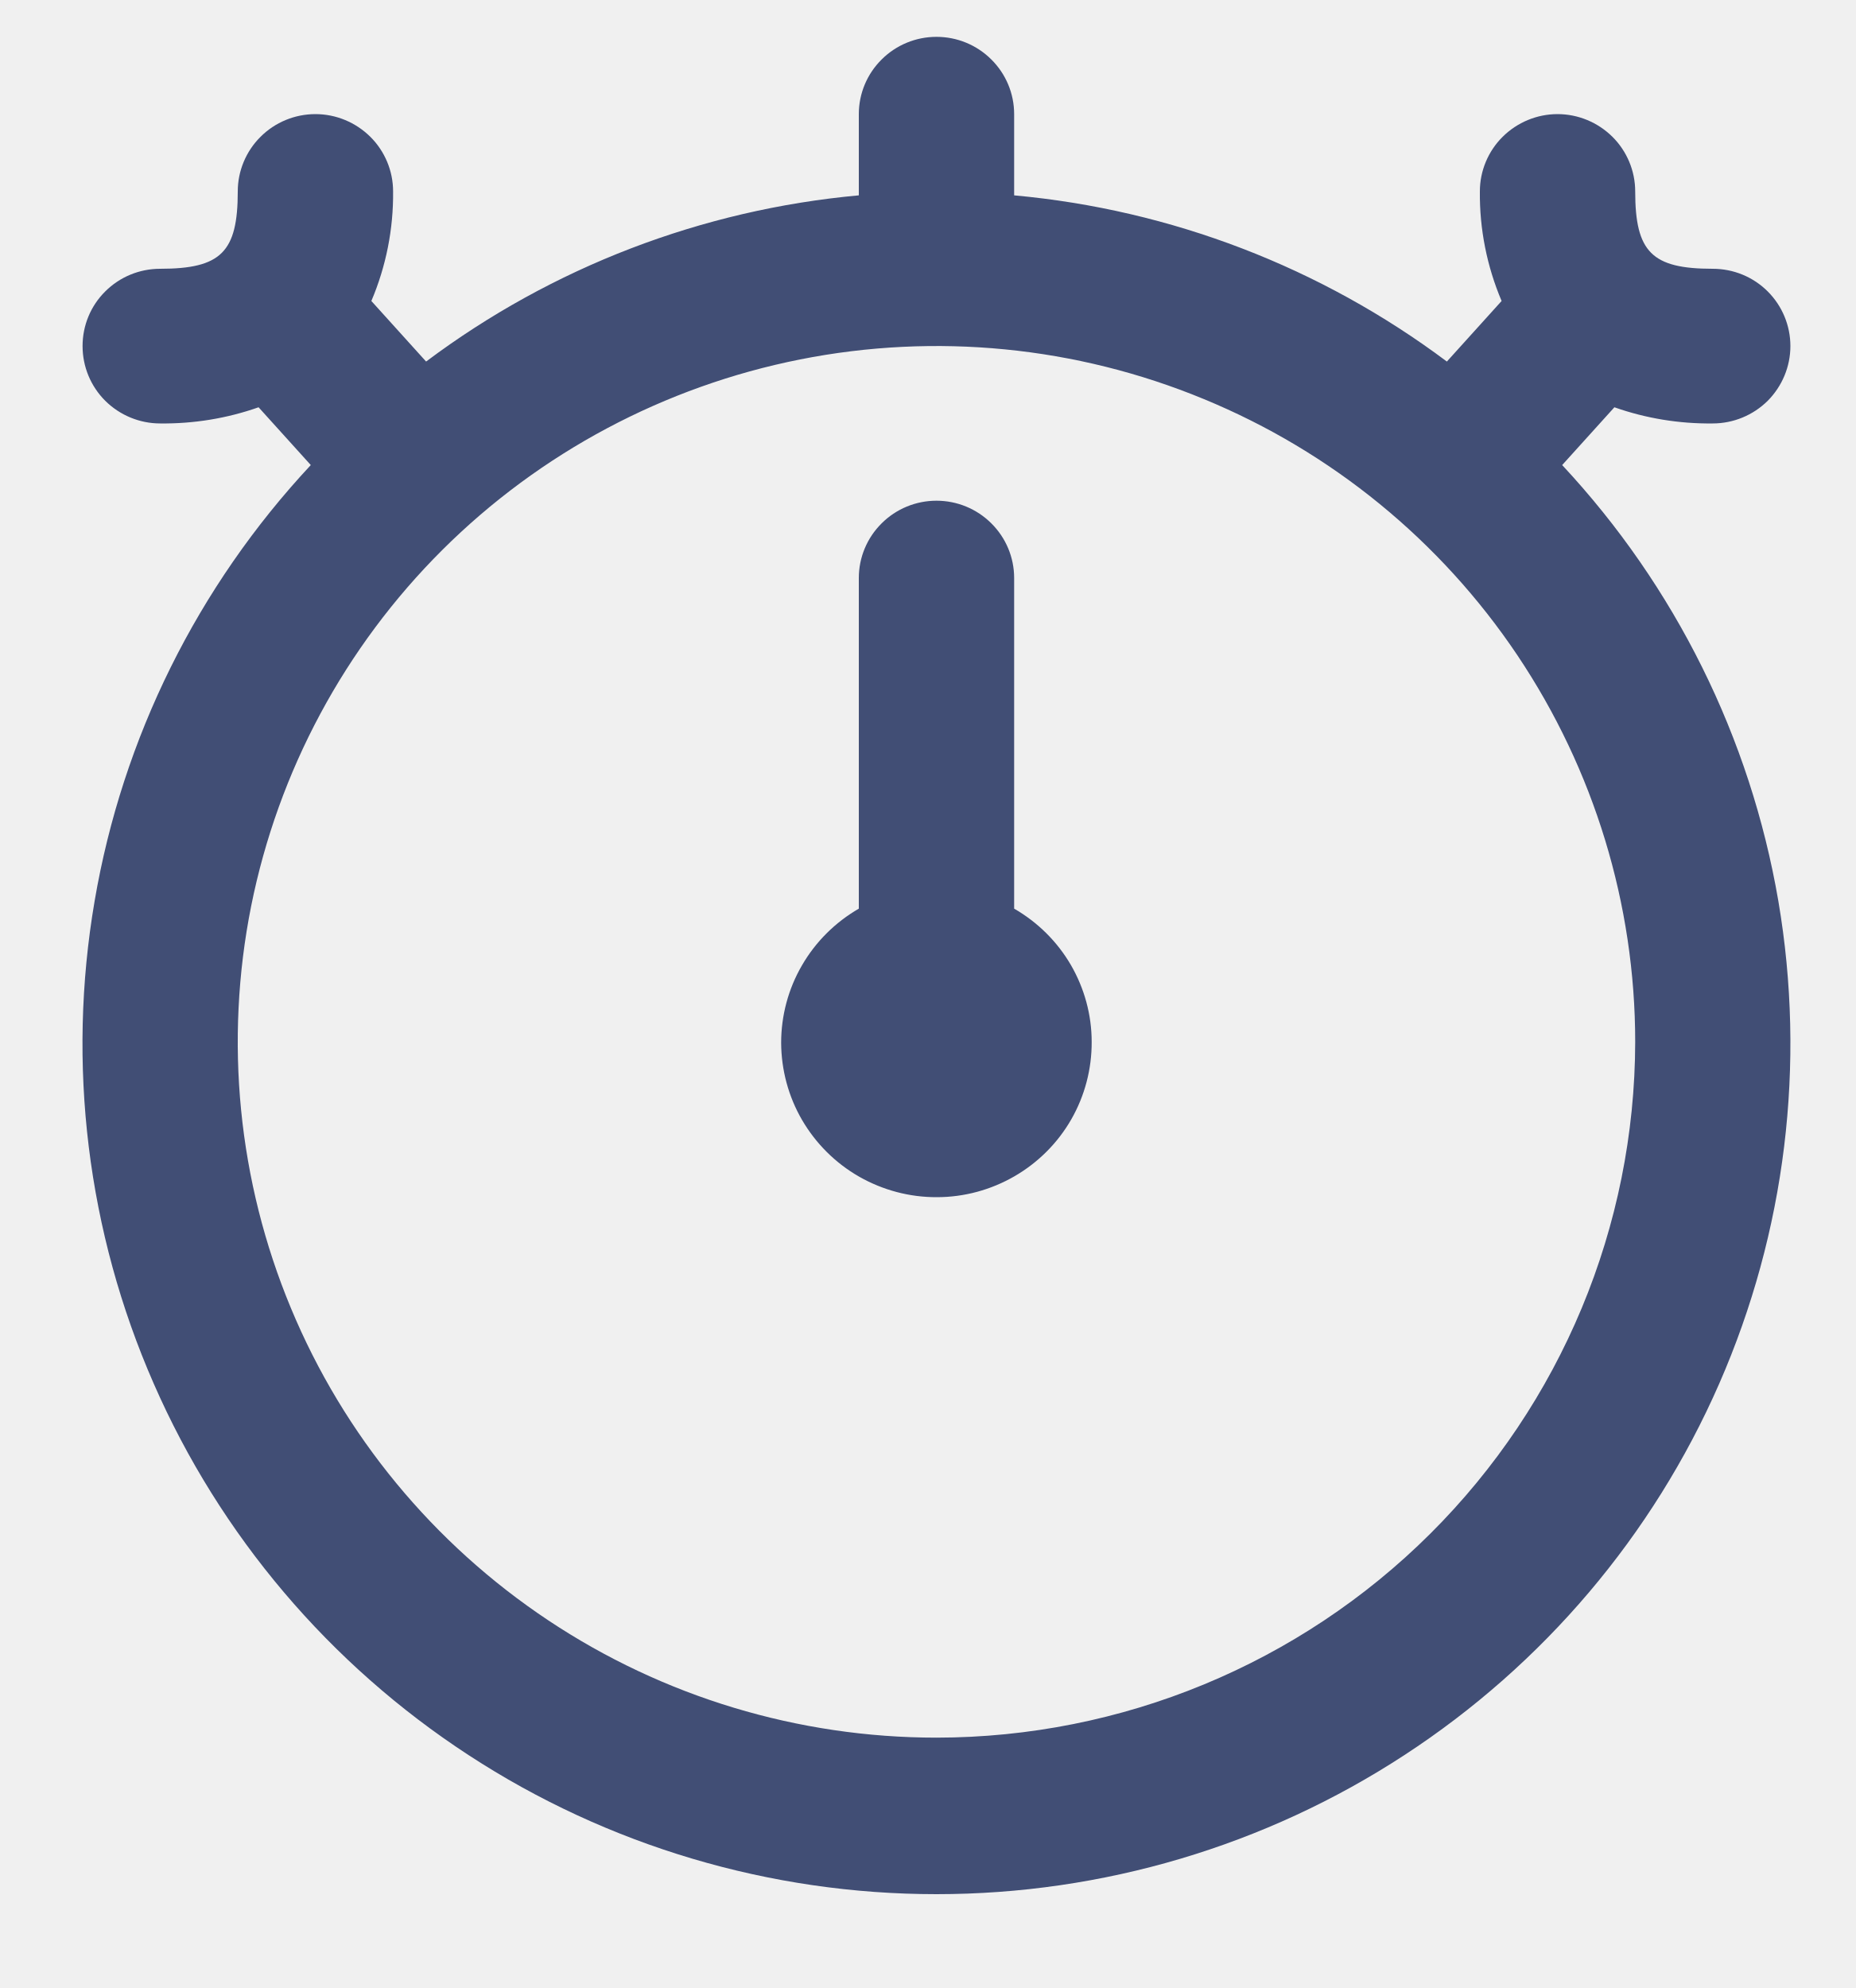
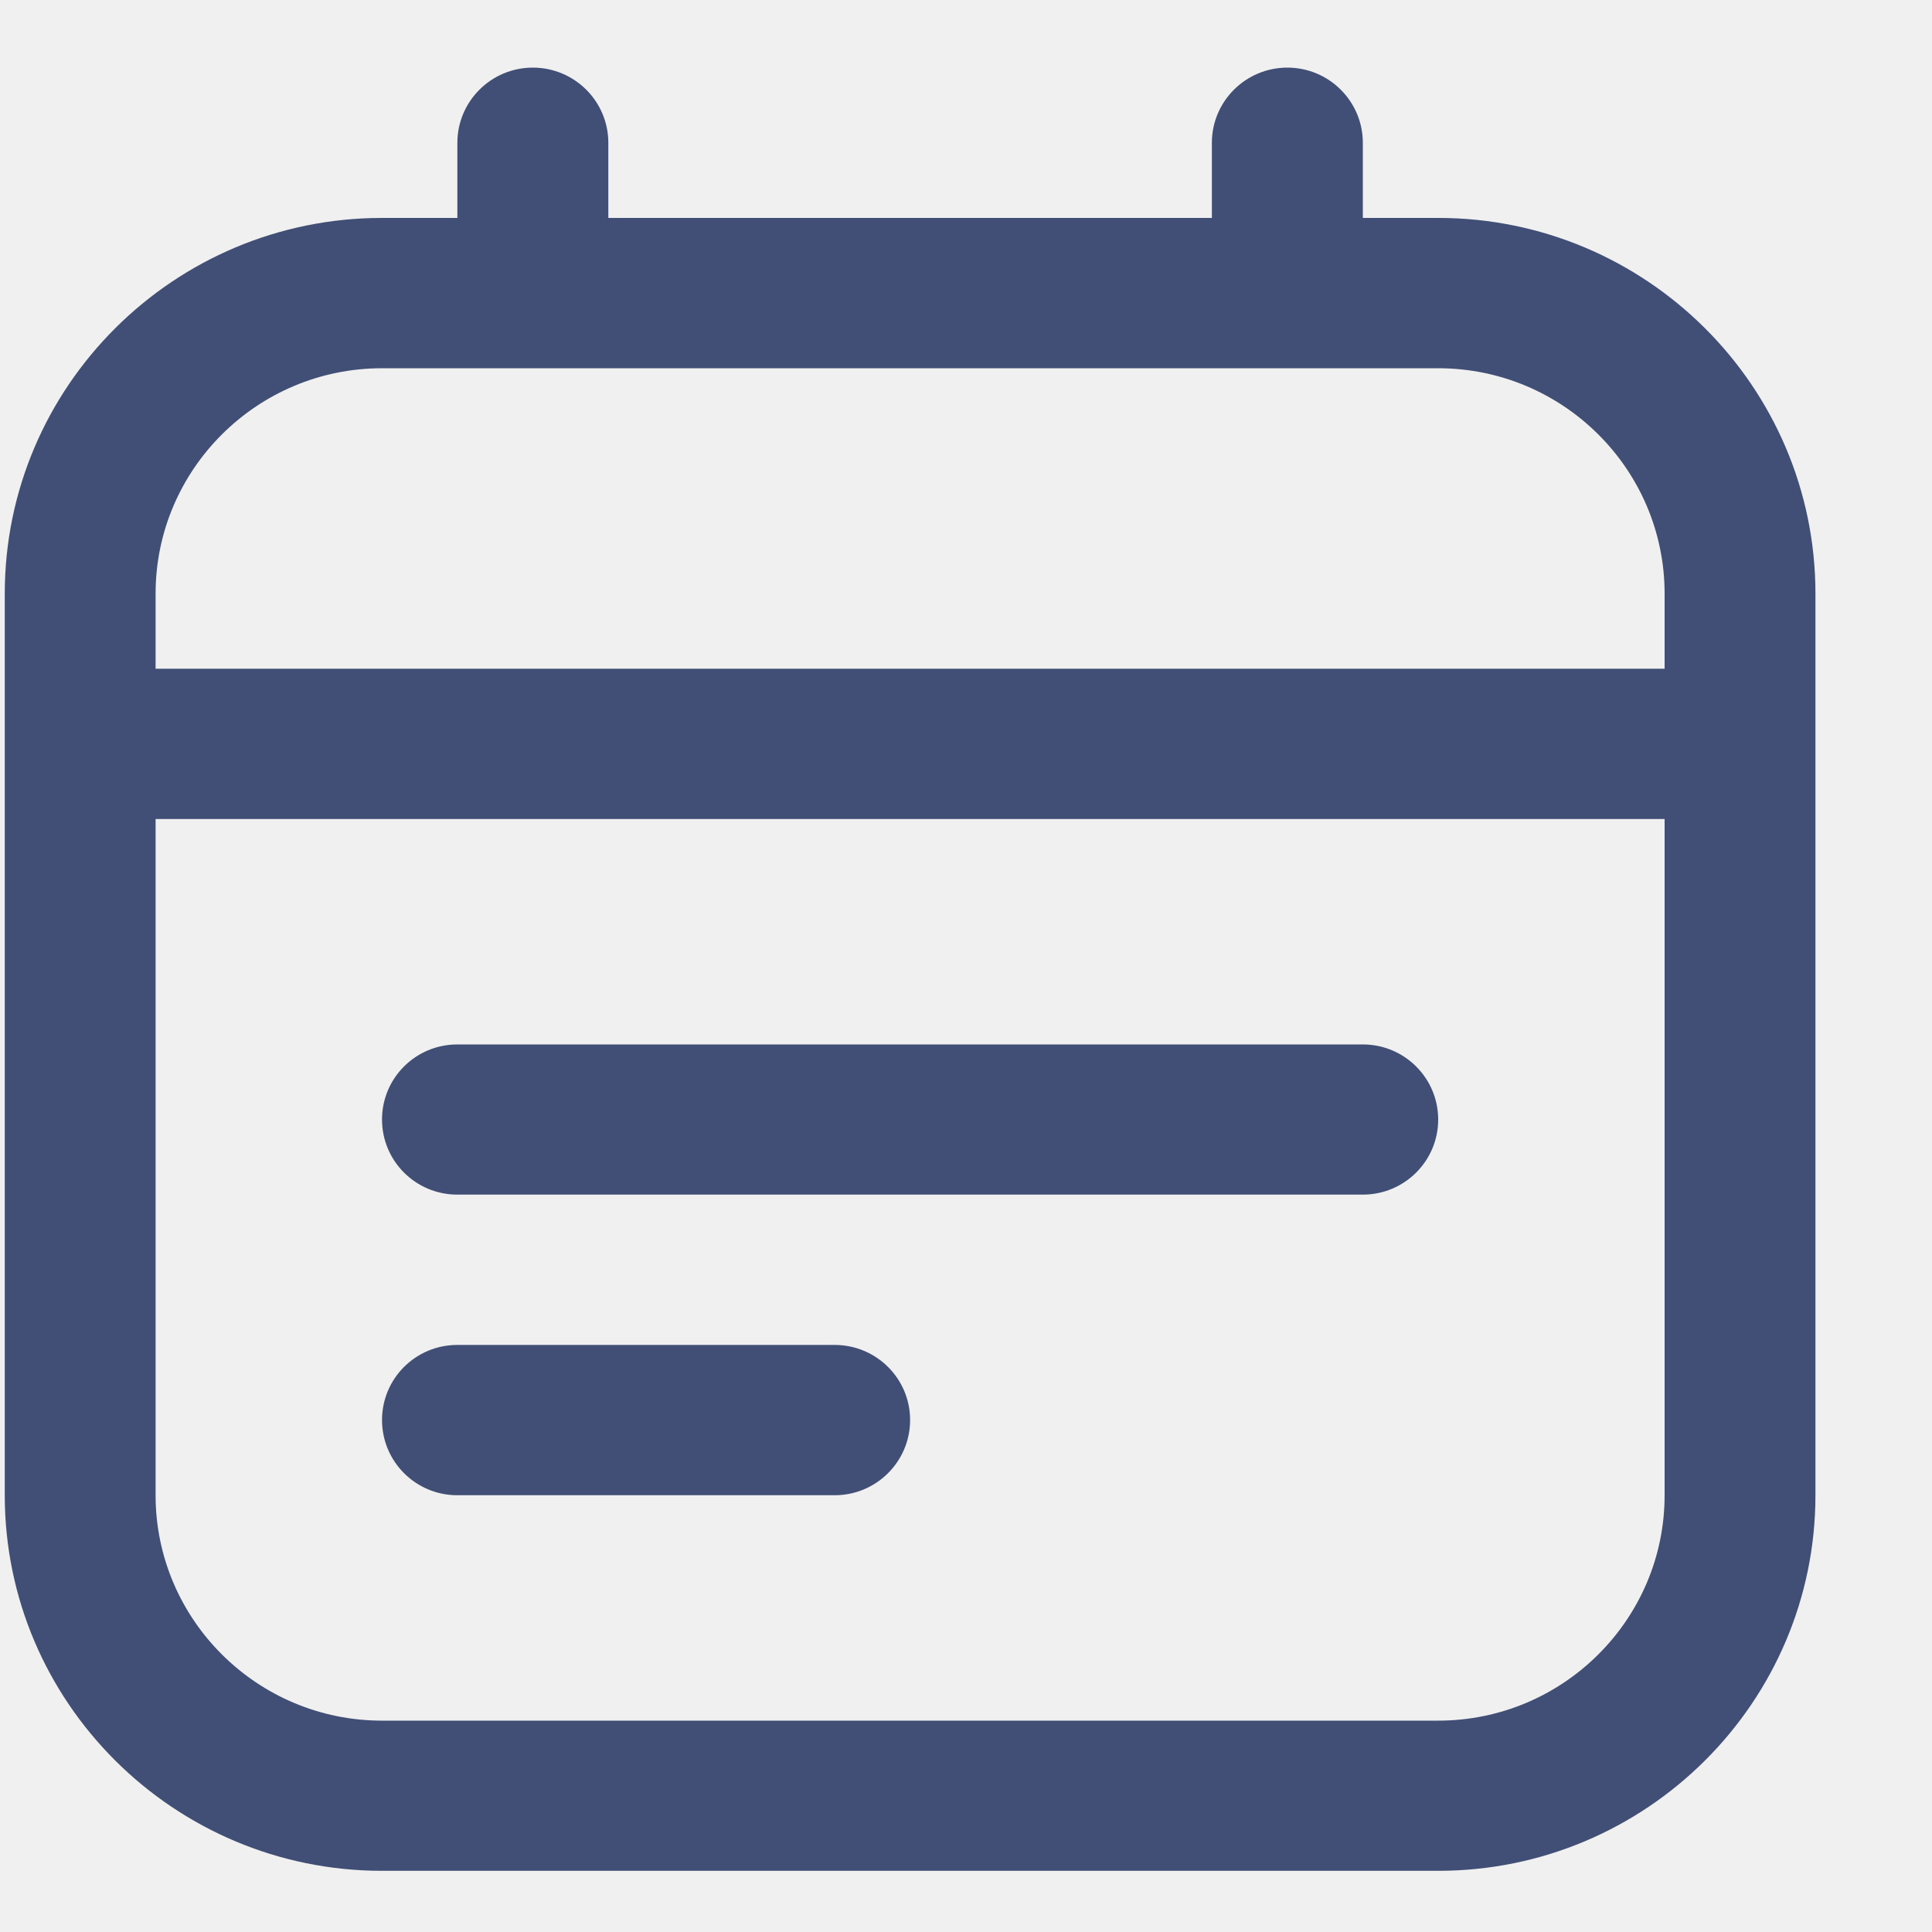
- <svg xmlns="http://www.w3.org/2000/svg" width="14" height="15" viewBox="0 0 14 15" fill="none">
-   <path d="M8.237 7.861C8.238 8.066 8.185 8.268 8.083 8.446C7.981 8.624 7.833 8.772 7.655 8.875C7.477 8.978 7.275 9.033 7.069 9.033C6.863 9.034 6.661 8.98 6.482 8.878C6.304 8.776 6.156 8.629 6.052 8.451C5.949 8.274 5.895 8.073 5.894 7.868C5.894 7.663 5.948 7.461 6.051 7.284C6.154 7.106 6.302 6.959 6.48 6.856V4.361C6.48 4.206 6.542 4.058 6.652 3.949C6.762 3.839 6.911 3.778 7.066 3.778C7.221 3.778 7.37 3.839 7.48 3.949C7.59 4.058 7.652 4.206 7.652 4.361V6.856C7.829 6.958 7.977 7.104 8.08 7.281C8.182 7.457 8.237 7.657 8.237 7.861ZM11.787 3.509C12.64 4.424 13.207 5.567 13.418 6.798C13.628 8.03 13.473 9.295 12.972 10.44C12.471 11.585 11.645 12.559 10.596 13.243C9.547 13.928 8.32 14.292 7.066 14.292C5.812 14.292 4.585 13.928 3.536 13.243C2.487 12.559 1.661 11.585 1.16 10.44C0.658 9.295 0.503 8.03 0.714 6.798C0.924 5.567 1.491 4.424 2.345 3.509L1.951 3.073C1.713 3.157 1.461 3.198 1.208 3.195C1.053 3.195 0.904 3.133 0.794 3.024C0.684 2.914 0.623 2.766 0.623 2.611C0.623 2.456 0.684 2.308 0.794 2.199C0.904 2.089 1.053 2.028 1.208 2.028C1.668 2.028 1.794 1.902 1.794 1.444C1.794 1.29 1.856 1.141 1.966 1.032C2.075 0.923 2.224 0.861 2.38 0.861C2.535 0.861 2.684 0.923 2.794 1.032C2.904 1.141 2.966 1.29 2.966 1.444C2.969 1.728 2.913 2.01 2.802 2.271L3.215 2.728C4.165 2.016 5.296 1.582 6.48 1.474V0.861C6.48 0.706 6.542 0.558 6.652 0.449C6.762 0.339 6.911 0.278 7.066 0.278C7.221 0.278 7.37 0.339 7.48 0.449C7.59 0.558 7.652 0.706 7.652 0.861V1.474C8.836 1.582 9.966 2.016 10.917 2.728L11.33 2.271C11.219 2.009 11.163 1.728 11.166 1.444C11.166 1.29 11.228 1.141 11.338 1.032C11.448 0.923 11.597 0.861 11.752 0.861C11.907 0.861 12.056 0.923 12.166 1.032C12.276 1.141 12.338 1.29 12.338 1.444C12.338 1.902 12.464 2.028 12.923 2.028C13.079 2.028 13.228 2.089 13.338 2.199C13.447 2.308 13.509 2.456 13.509 2.611C13.509 2.766 13.447 2.914 13.338 3.024C13.228 3.133 13.079 3.195 12.923 3.195C12.671 3.198 12.419 3.157 12.181 3.073L11.787 3.509ZM12.338 7.861C12.338 6.823 12.028 5.808 11.449 4.944C10.87 4.081 10.047 3.408 9.083 3.011C8.12 2.613 7.06 2.509 6.037 2.712C5.015 2.915 4.075 3.415 3.338 4.149C2.601 4.883 2.099 5.819 1.895 6.837C1.692 7.855 1.796 8.911 2.195 9.87C2.594 10.83 3.27 11.649 4.137 12.226C5.004 12.803 6.023 13.111 7.066 13.111C8.464 13.11 9.804 12.556 10.792 11.572C11.78 10.588 12.336 9.253 12.338 7.861Z" fill="#414E75" />
+ <svg xmlns="http://www.w3.org/2000/svg" width="15" height="15" viewBox="0 0 15 15" fill="none">
+   <g clip-path="url(#clip0_4237_1259)">
+     <path d="M11.166 1.692H10.581V1.109C10.581 0.787 10.319 0.525 9.995 0.525C9.671 0.525 9.409 0.787 9.409 1.109V1.692H4.723V1.109C4.723 0.787 4.461 0.525 4.137 0.525C3.813 0.525 3.551 0.787 3.551 1.109V1.692H2.966C1.351 1.692 0.037 3 0.037 4.609V11.609C0.037 13.217 1.351 14.525 2.966 14.525H11.166C12.781 14.525 14.095 13.217 14.095 11.609V4.609C14.095 3 12.781 1.692 11.166 1.692ZM2.966 2.859H11.166C12.135 2.859 12.924 3.644 12.924 4.609V5.192H1.208V4.609C1.208 3.644 1.997 2.859 2.966 2.859ZM11.166 13.359H2.966C1.997 13.359 1.208 12.574 1.208 11.609V6.359H12.924V11.609C12.924 12.574 12.135 13.359 11.166 13.359ZM11.166 8.692C11.166 9.014 10.904 9.275 10.581 9.275H3.551C3.227 9.275 2.966 9.014 2.966 8.692C2.966 8.37 3.227 8.109 3.551 8.109H10.581C10.904 8.109 11.166 8.37 11.166 8.692ZM7.066 11.025C7.066 11.347 6.804 11.609 6.48 11.609H3.551C3.227 11.609 2.966 11.347 2.966 11.025C2.966 10.703 3.227 10.442 3.551 10.442H6.48C6.804 10.442 7.066 10.703 7.066 11.025Z" fill="#414E75" />
+   </g>
+   <defs>
+     <clipPath id="clip0_4237_1259">
+       <rect width="14.058" height="14" fill="white" transform="translate(0.0368652 0.525391)" />
+     </clipPath>
+   </defs>
</svg>
